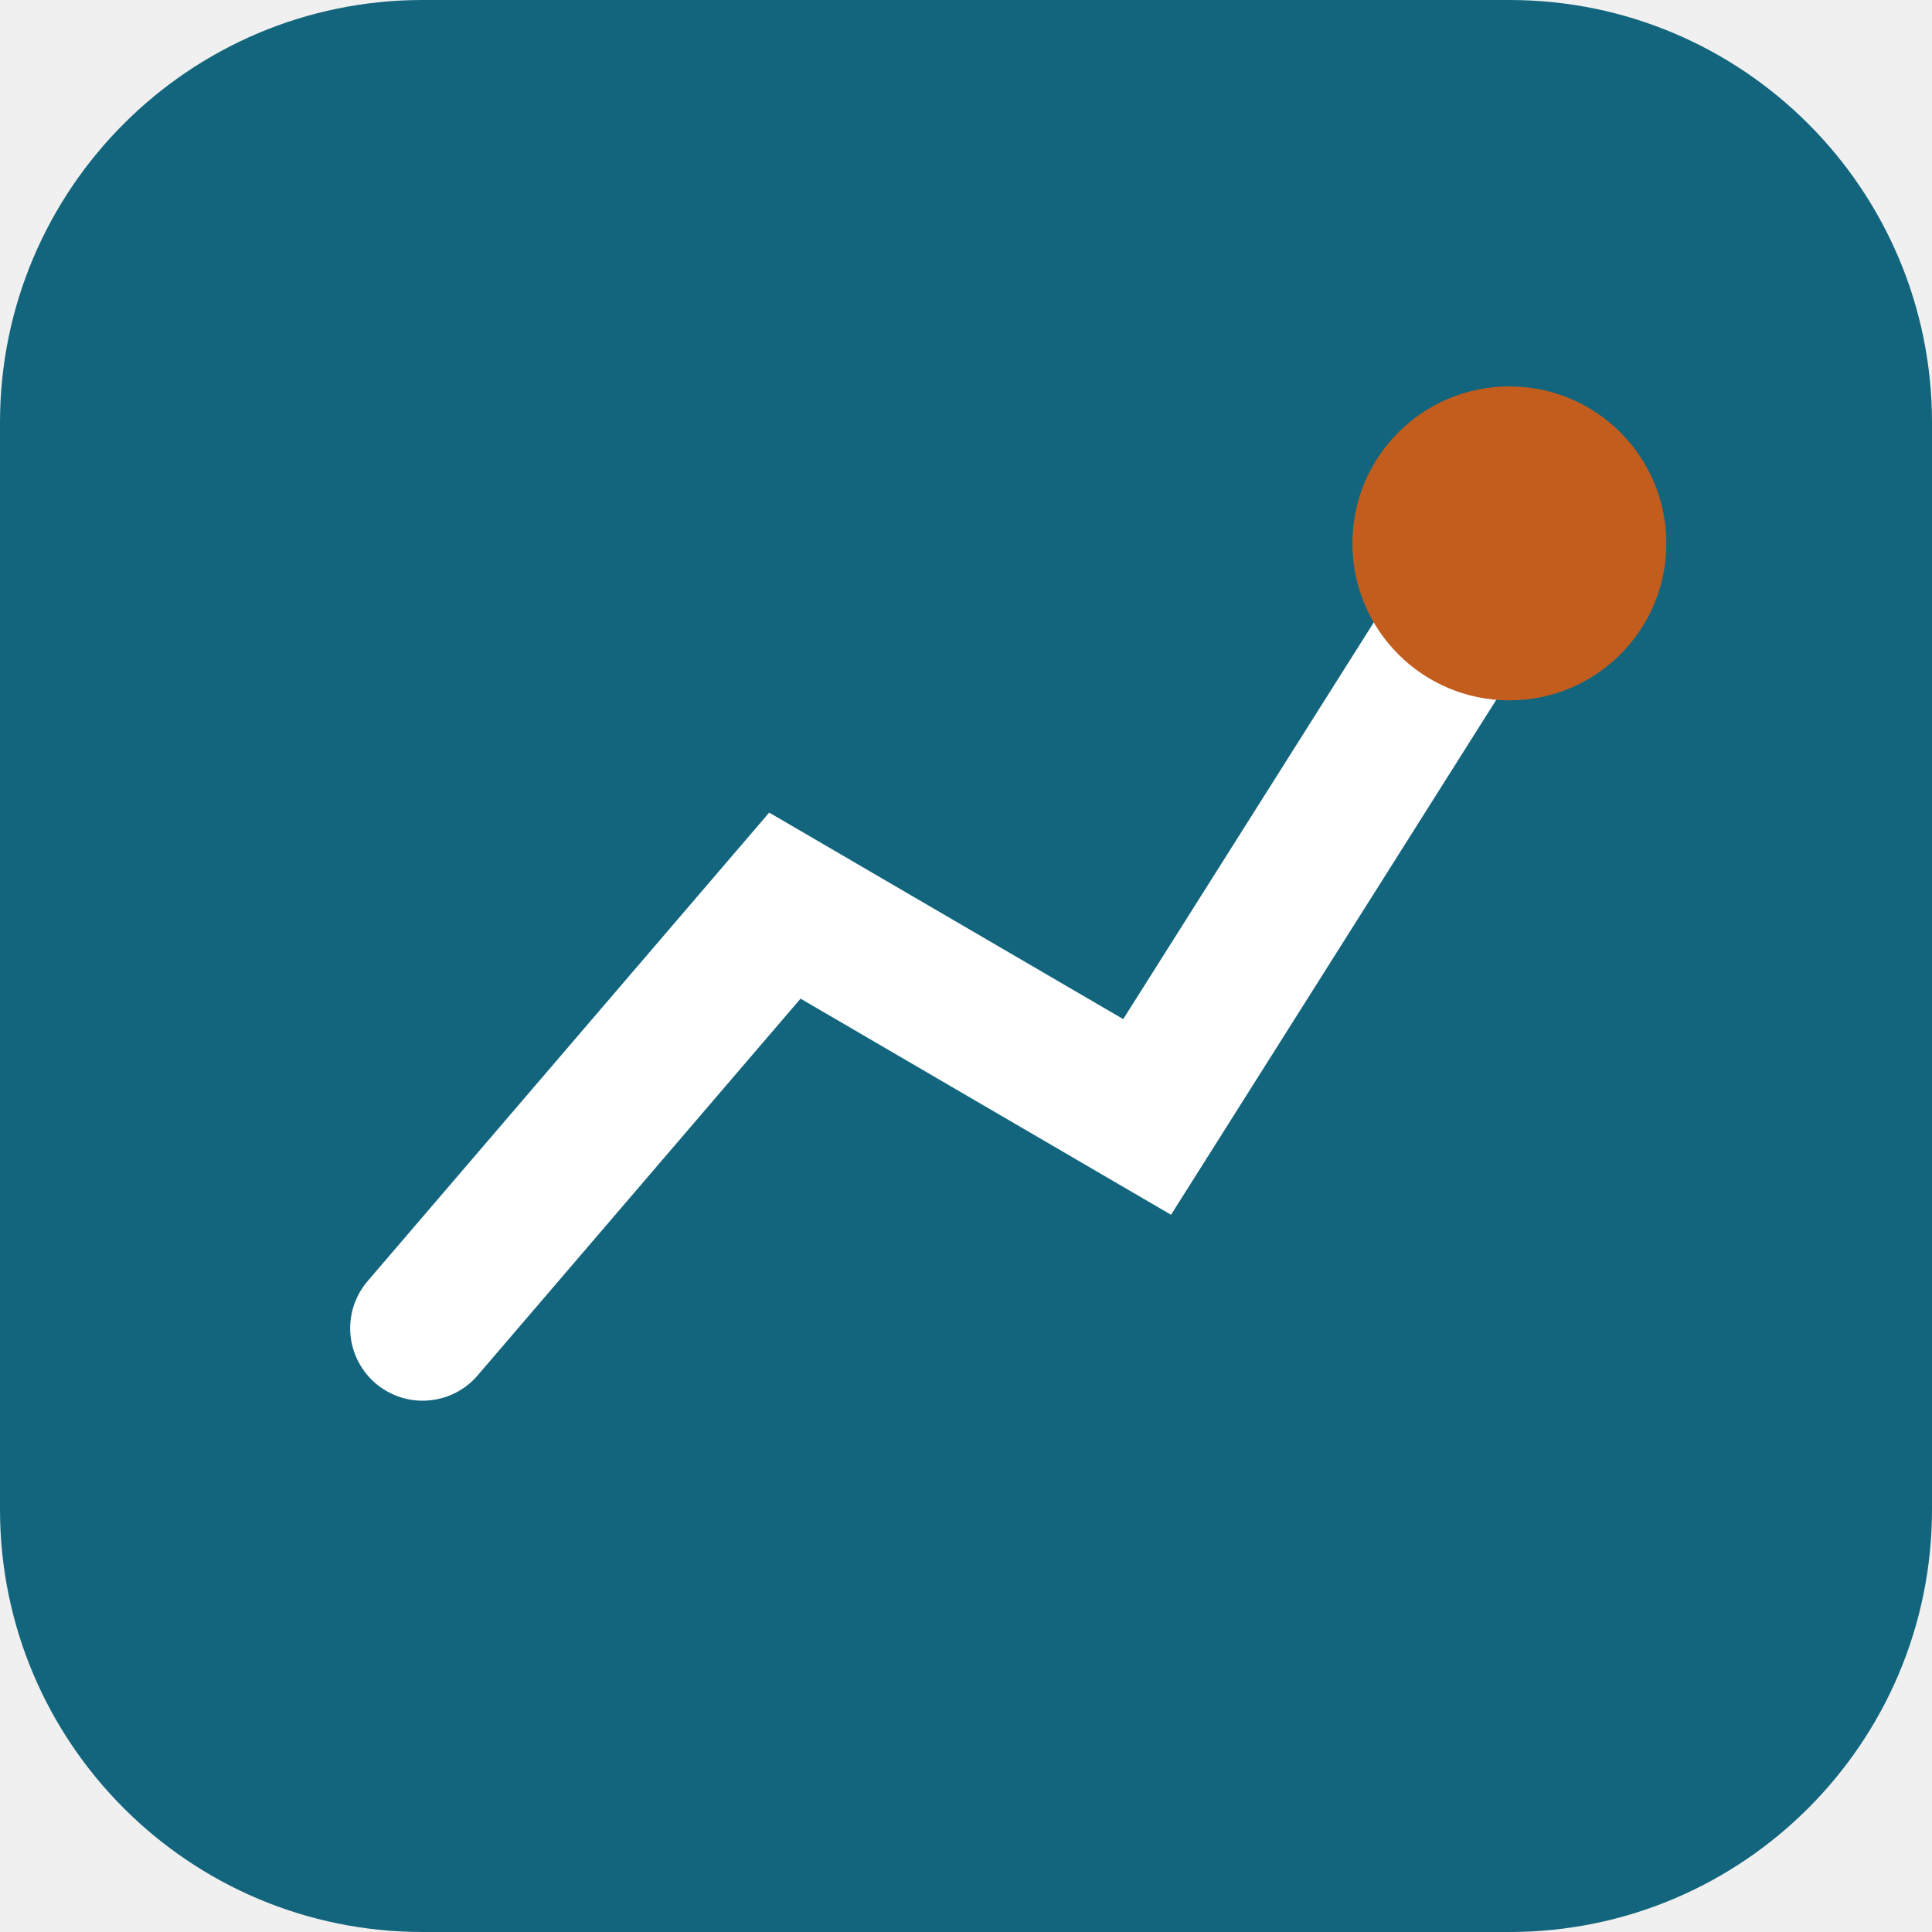
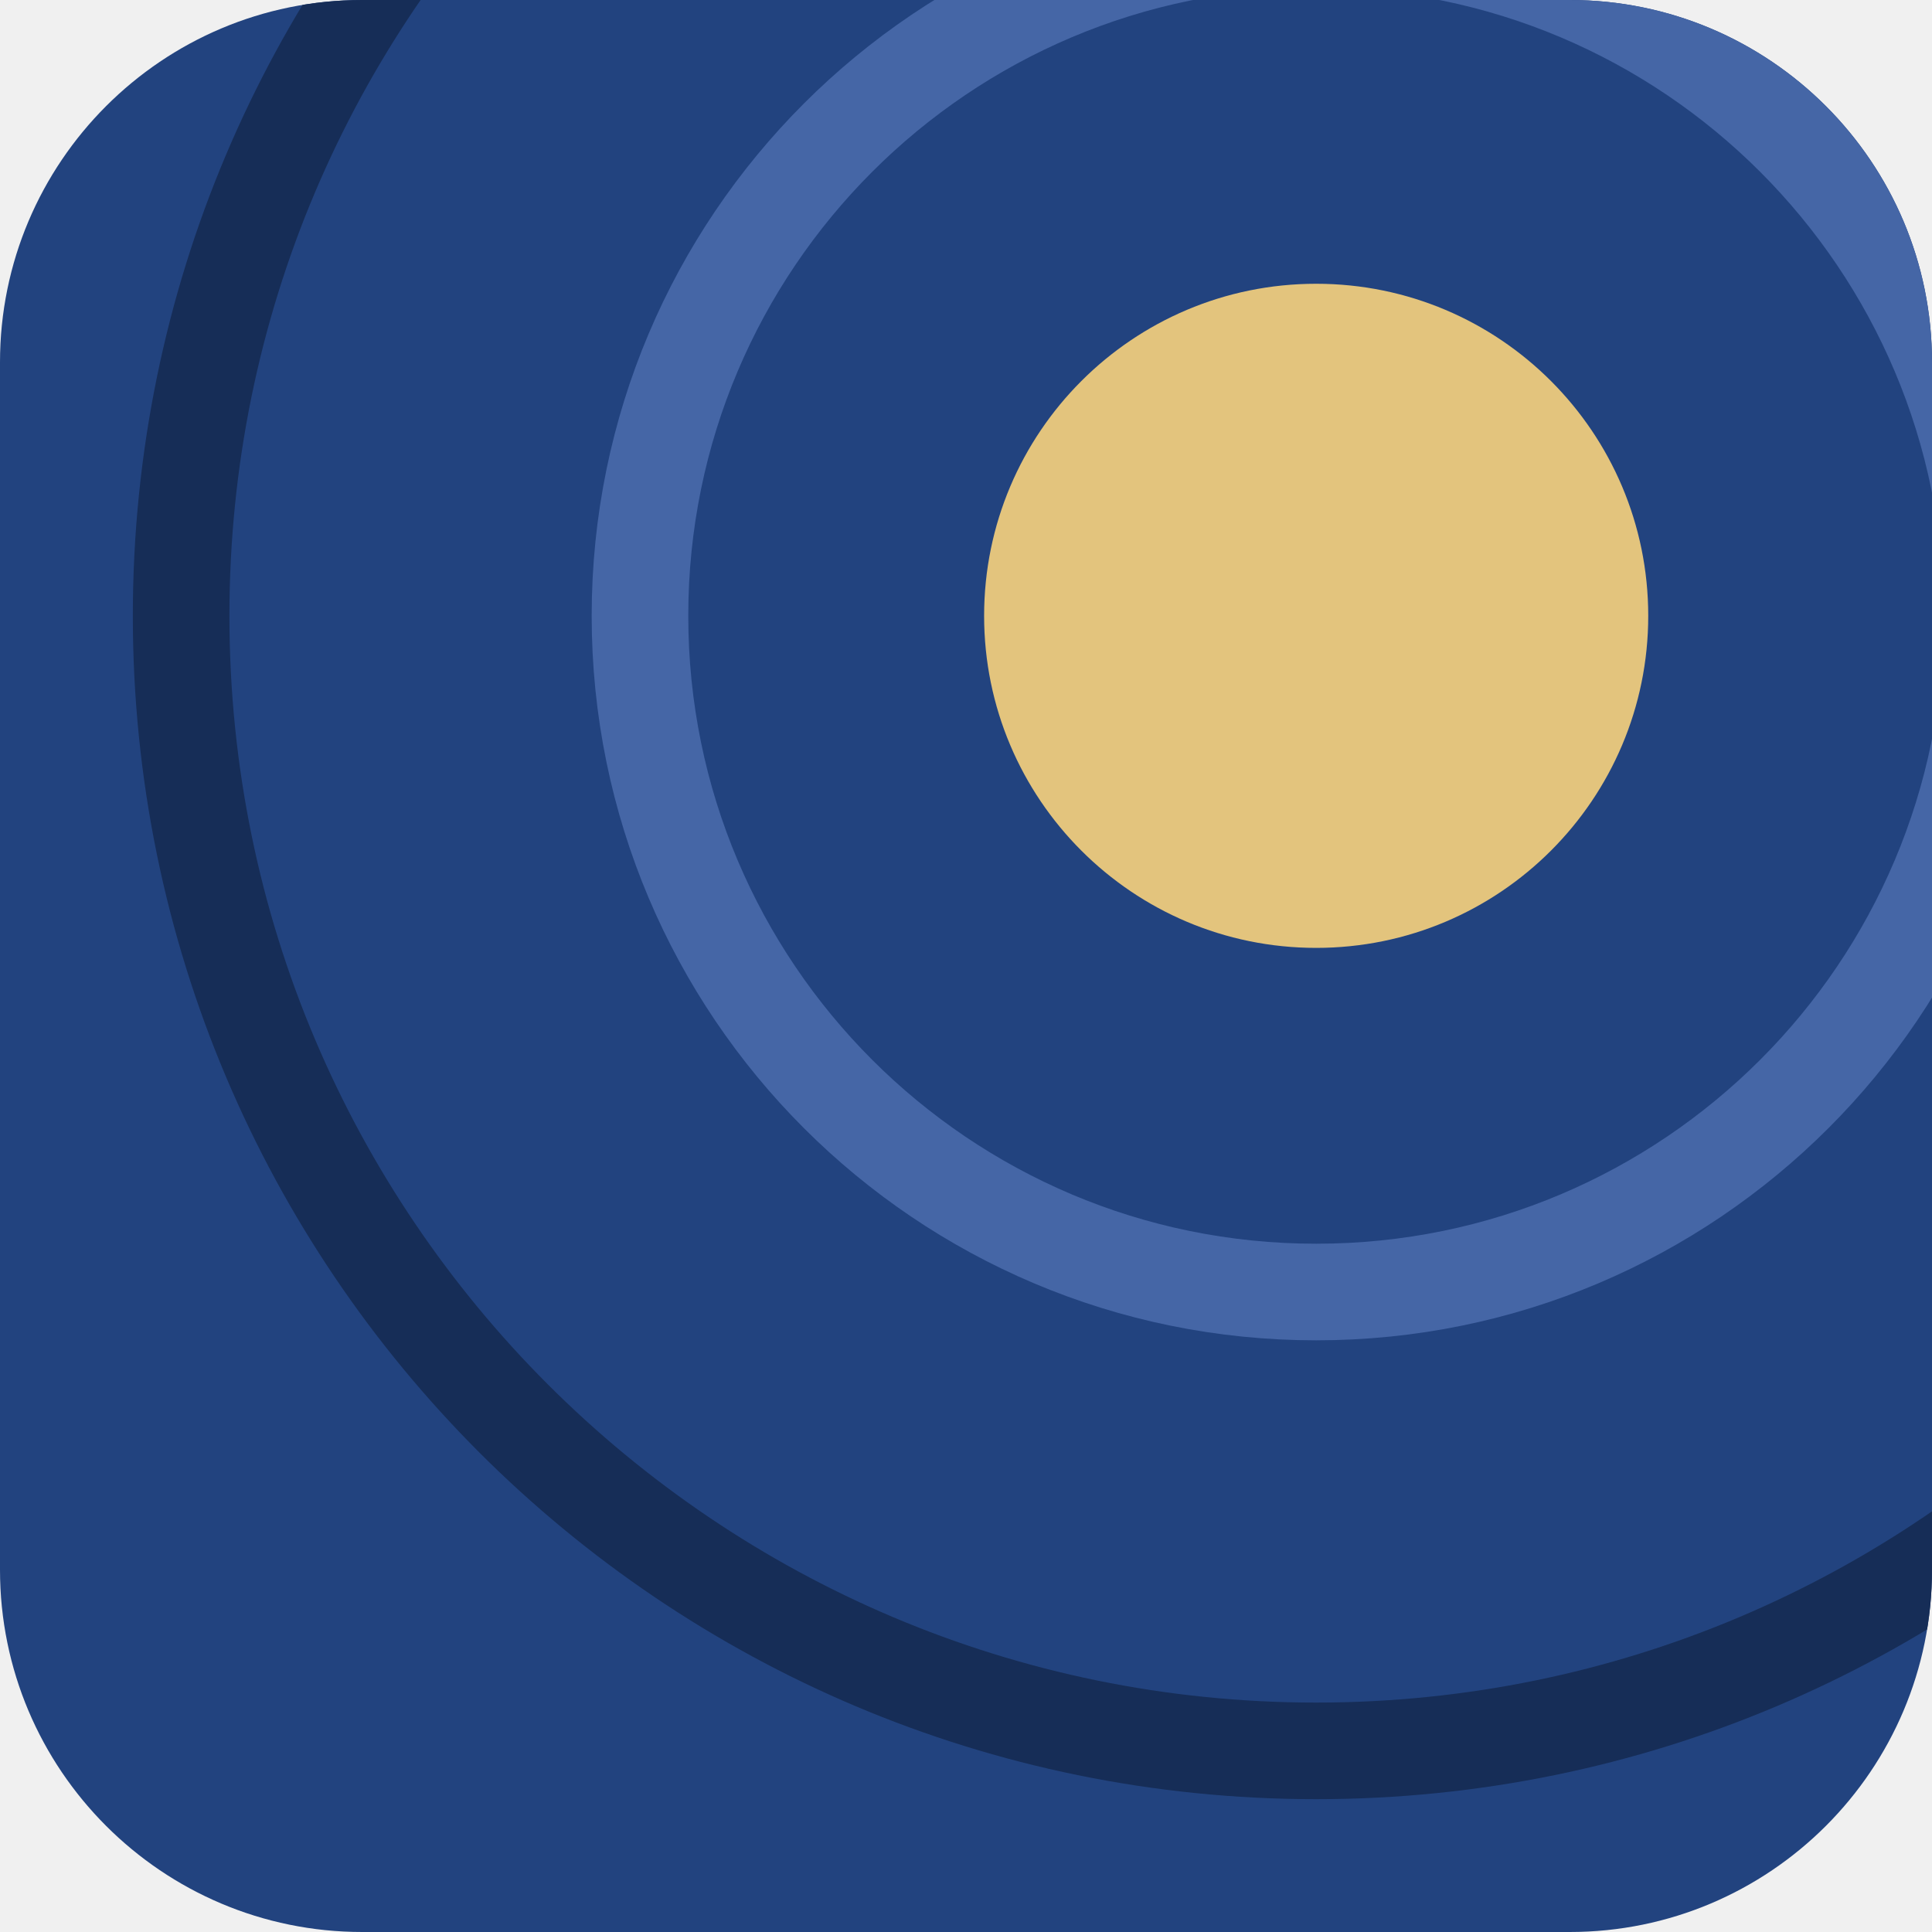
<svg xmlns="http://www.w3.org/2000/svg" viewBox="0 0 32 32" role="img" aria-label="Upplýsingaverkfræði">
-   <rect width="32" height="32" rx="7" fill="#12657d" />
-   <g fill="none" stroke="#ffffff" stroke-width="2.4" stroke-linecap="round">
-     <path d="M7 22 L13 15 L19 18.5 L25 9" />
+   <clipPath id="reitur">
+     <rect width="32" height="32" rx="6" />
+   </clipPath>
+   <g clip-path="url(#reitur)">
+     <rect width="32" height="32" fill="#22437f" />
+     <g fill="none" stroke-width="1.6">
+       <circle cx="21.8" cy="10.2" r="11.2" stroke="#4566a6" />
+       <circle cx="21.8" cy="10.2" r="18.8" stroke="#162d57" />
+     </g>
+     <circle cx="21.8" cy="10.2" r="5.5" fill="#e3c47d" />
  </g>
-   <circle cx="25" cy="9" r="2.6" fill="#c25d1e" />
</svg>
